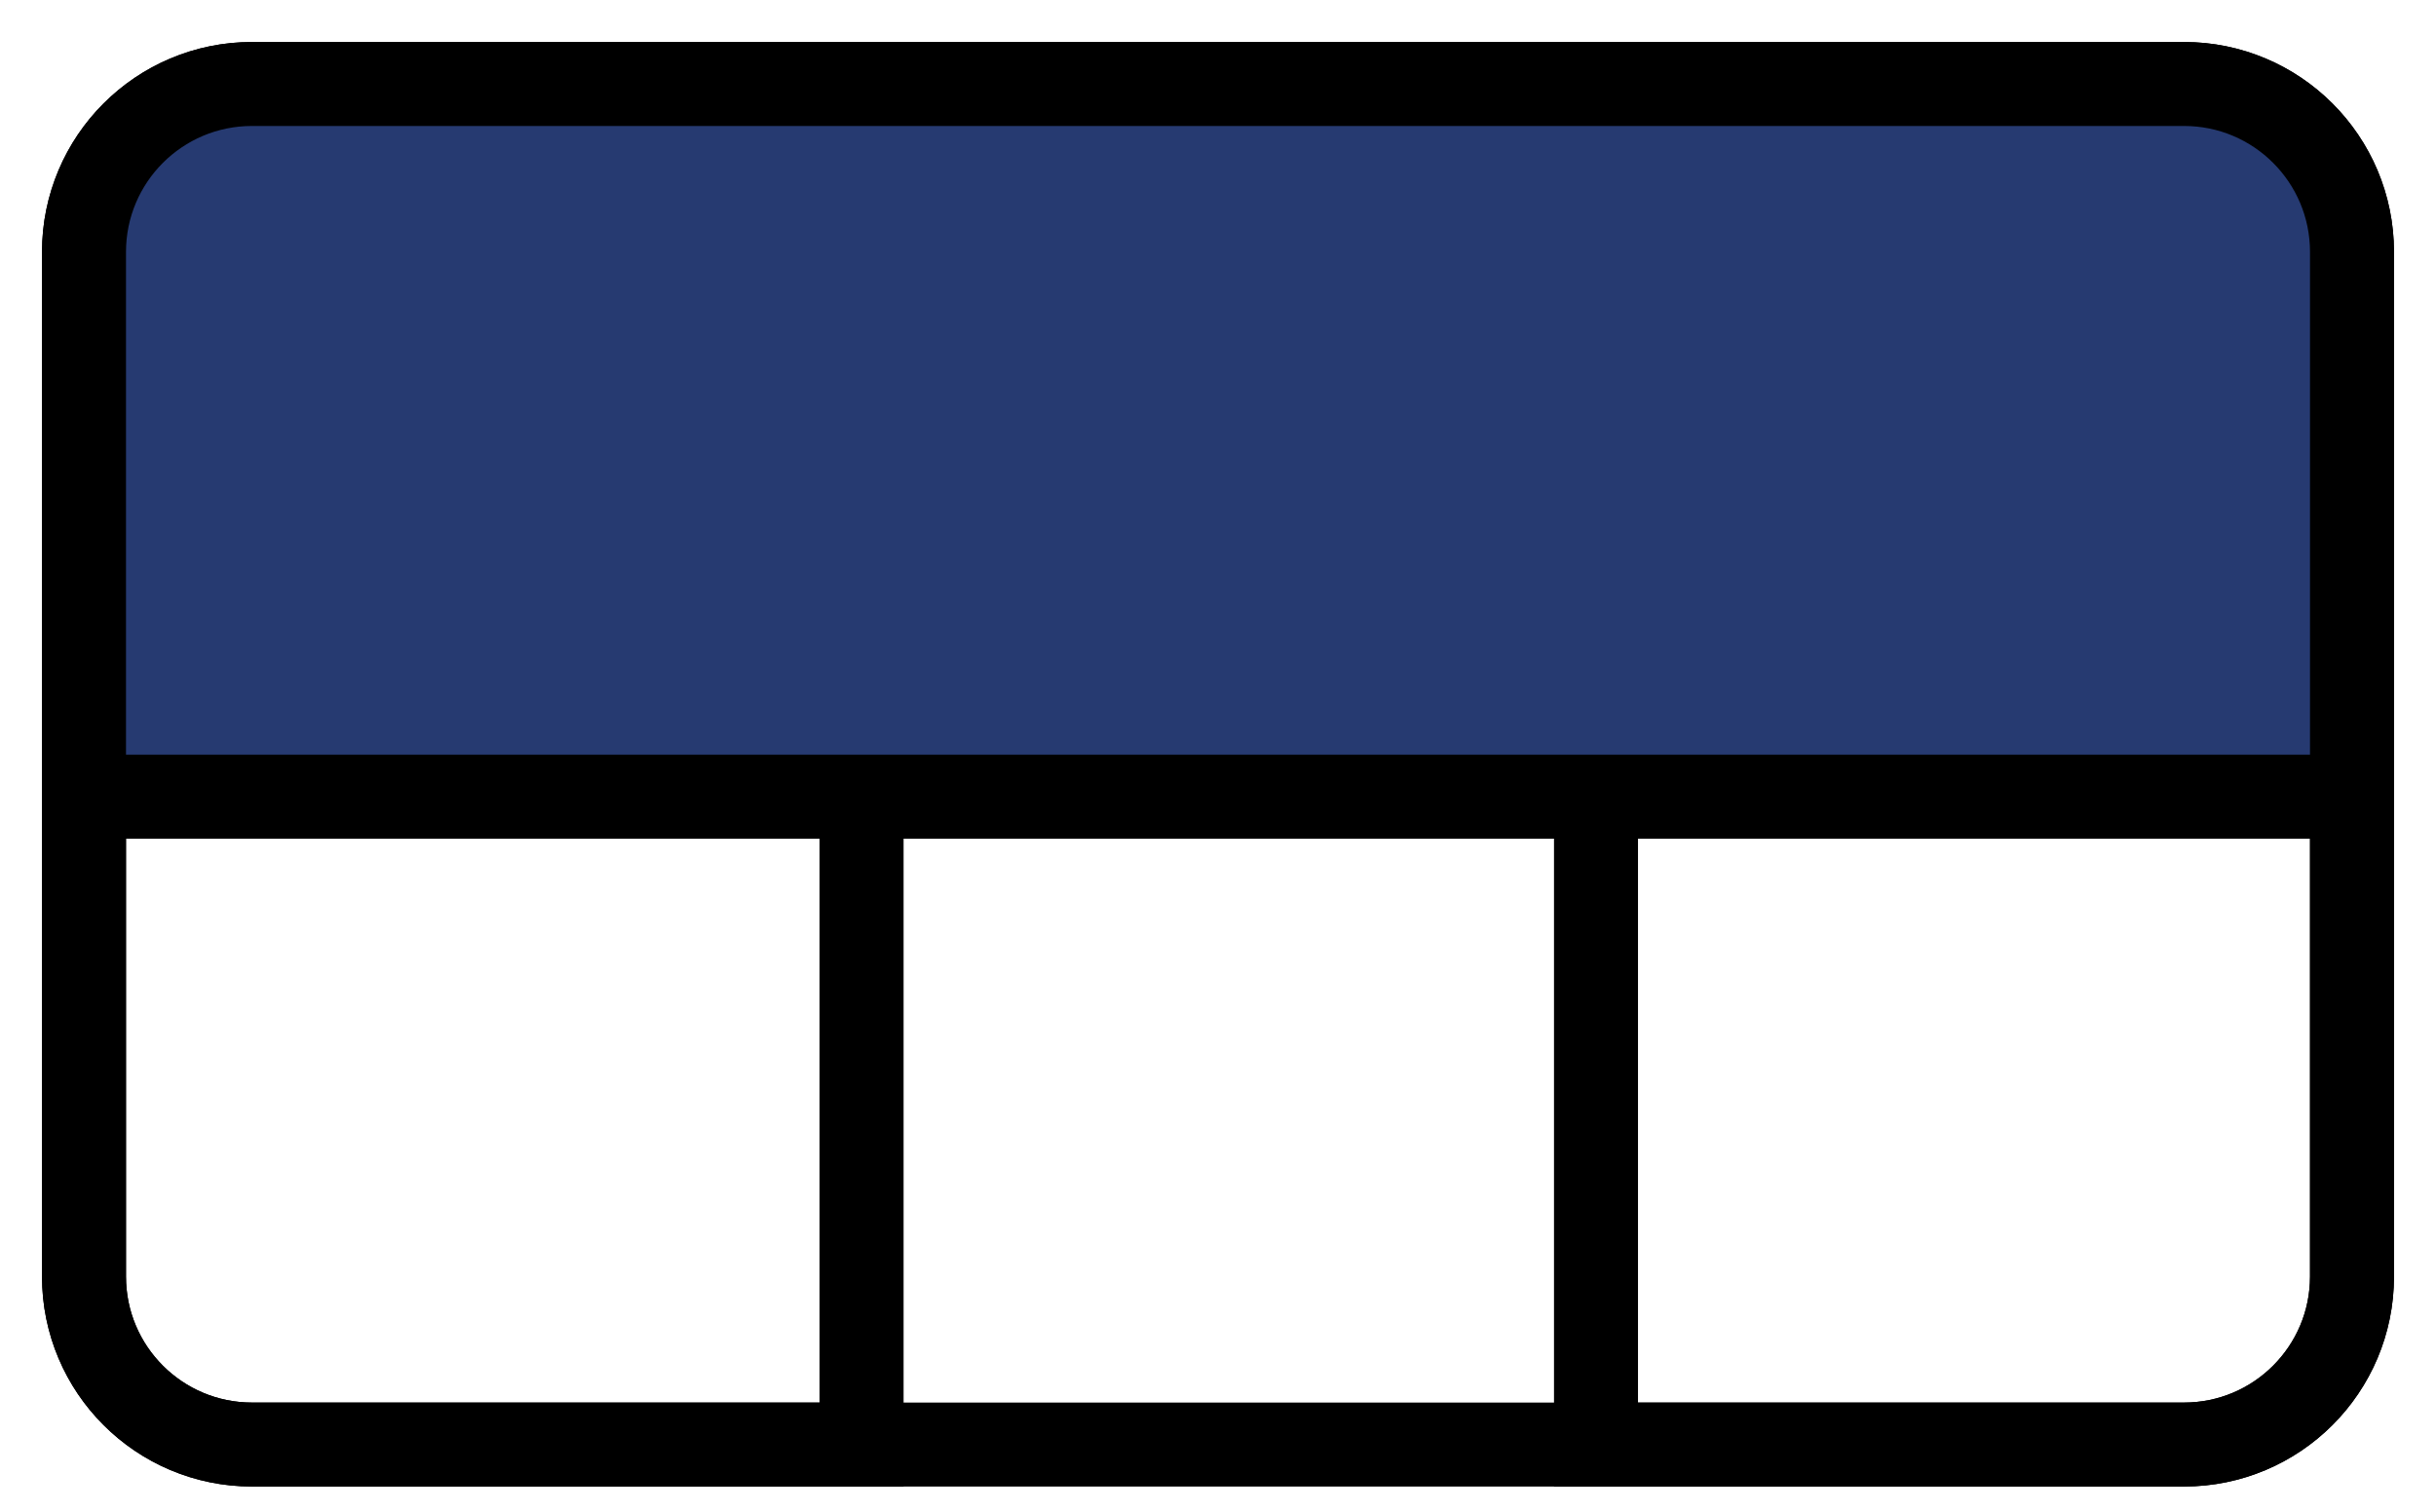
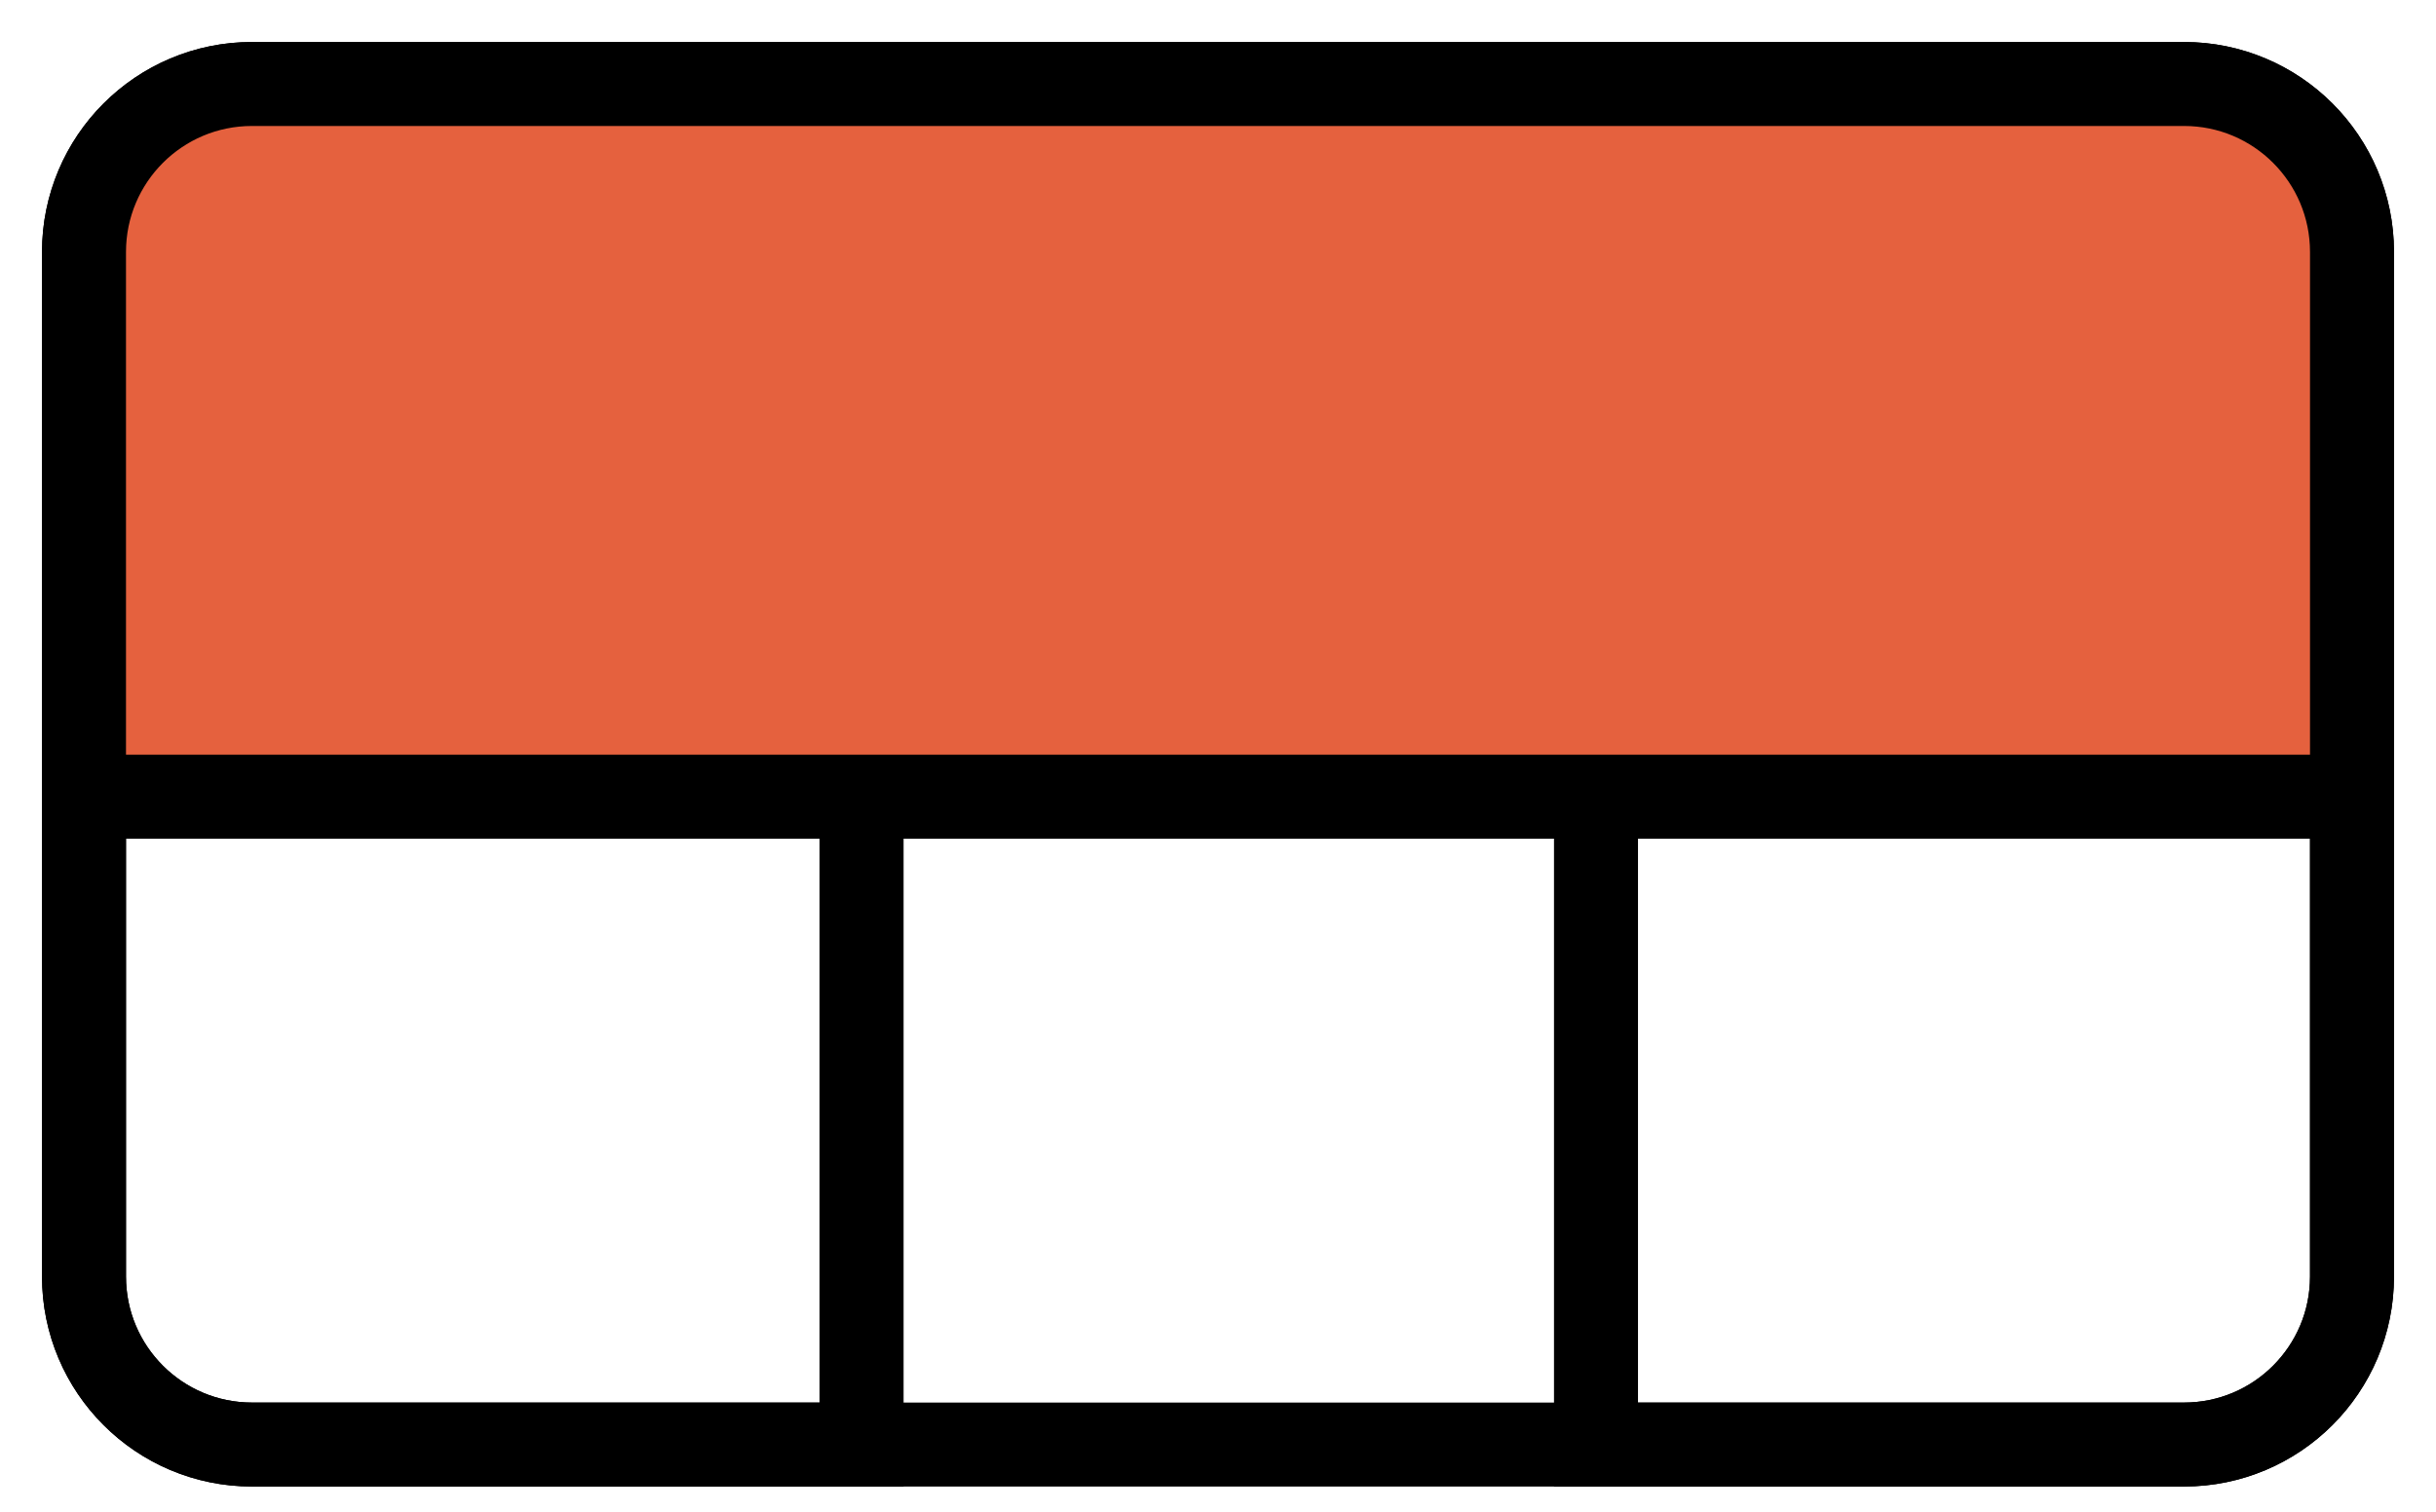
<svg xmlns="http://www.w3.org/2000/svg" width="29px" height="18px" viewBox="0 0 29 18" version="1.1">
  <g id="Layout-select----FINAL" stroke="none" stroke-width="1" fill="none" fill-rule="evenodd">
    <g id="layout-advanced-3d-main" transform="translate(1, 1)" stroke="currentColor">
      <rect id="Rectangle" x="0" y="0" width="27" height="16.2" rx="2" />
      <path d="M18,7.714 L27,7.714 L27,14.2 C27,15.305 26.105,16.2 25,16.2 L18,16.2 L18,16.2 L18,7.714 Z" id="Rectangle" />
      <path d="M0,7.714 L9.257,7.714 L9.257,16.2 L2,16.2 C0.895,16.2 9.55813795e-16,15.305 8.8817842e-16,14.2 L0,7.714 L0,7.714 Z" id="Rectangle" />
-       <path d="M2,0 L25,0 C26.105,-2.02906125e-16 27,0.895 27,2 L27,8.486 L27,8.486 L0,8.486 L0,2 C-1.3527075e-16,0.895 0.895,1.3527075e-16 2,0 Z" id="Rectangle" fill="#263A71" transform="translate(13.5, 4.2429) scale(-1, 1) translate(-13.5, -4.2429)" />
+       <path d="M2,0 L25,0 C26.105,-2.02906125e-16 27,0.895 27,2 L27,8.486 L27,8.486 L0,8.486 L0,2 C-1.3527075e-16,0.895 0.895,1.3527075e-16 2,0 Z" id="Rectangle" fill="#e5613e" transform="translate(13.5, 4.2429) scale(-1, 1) translate(-13.5, -4.2429)" />
    </g>
  </g>
</svg>
